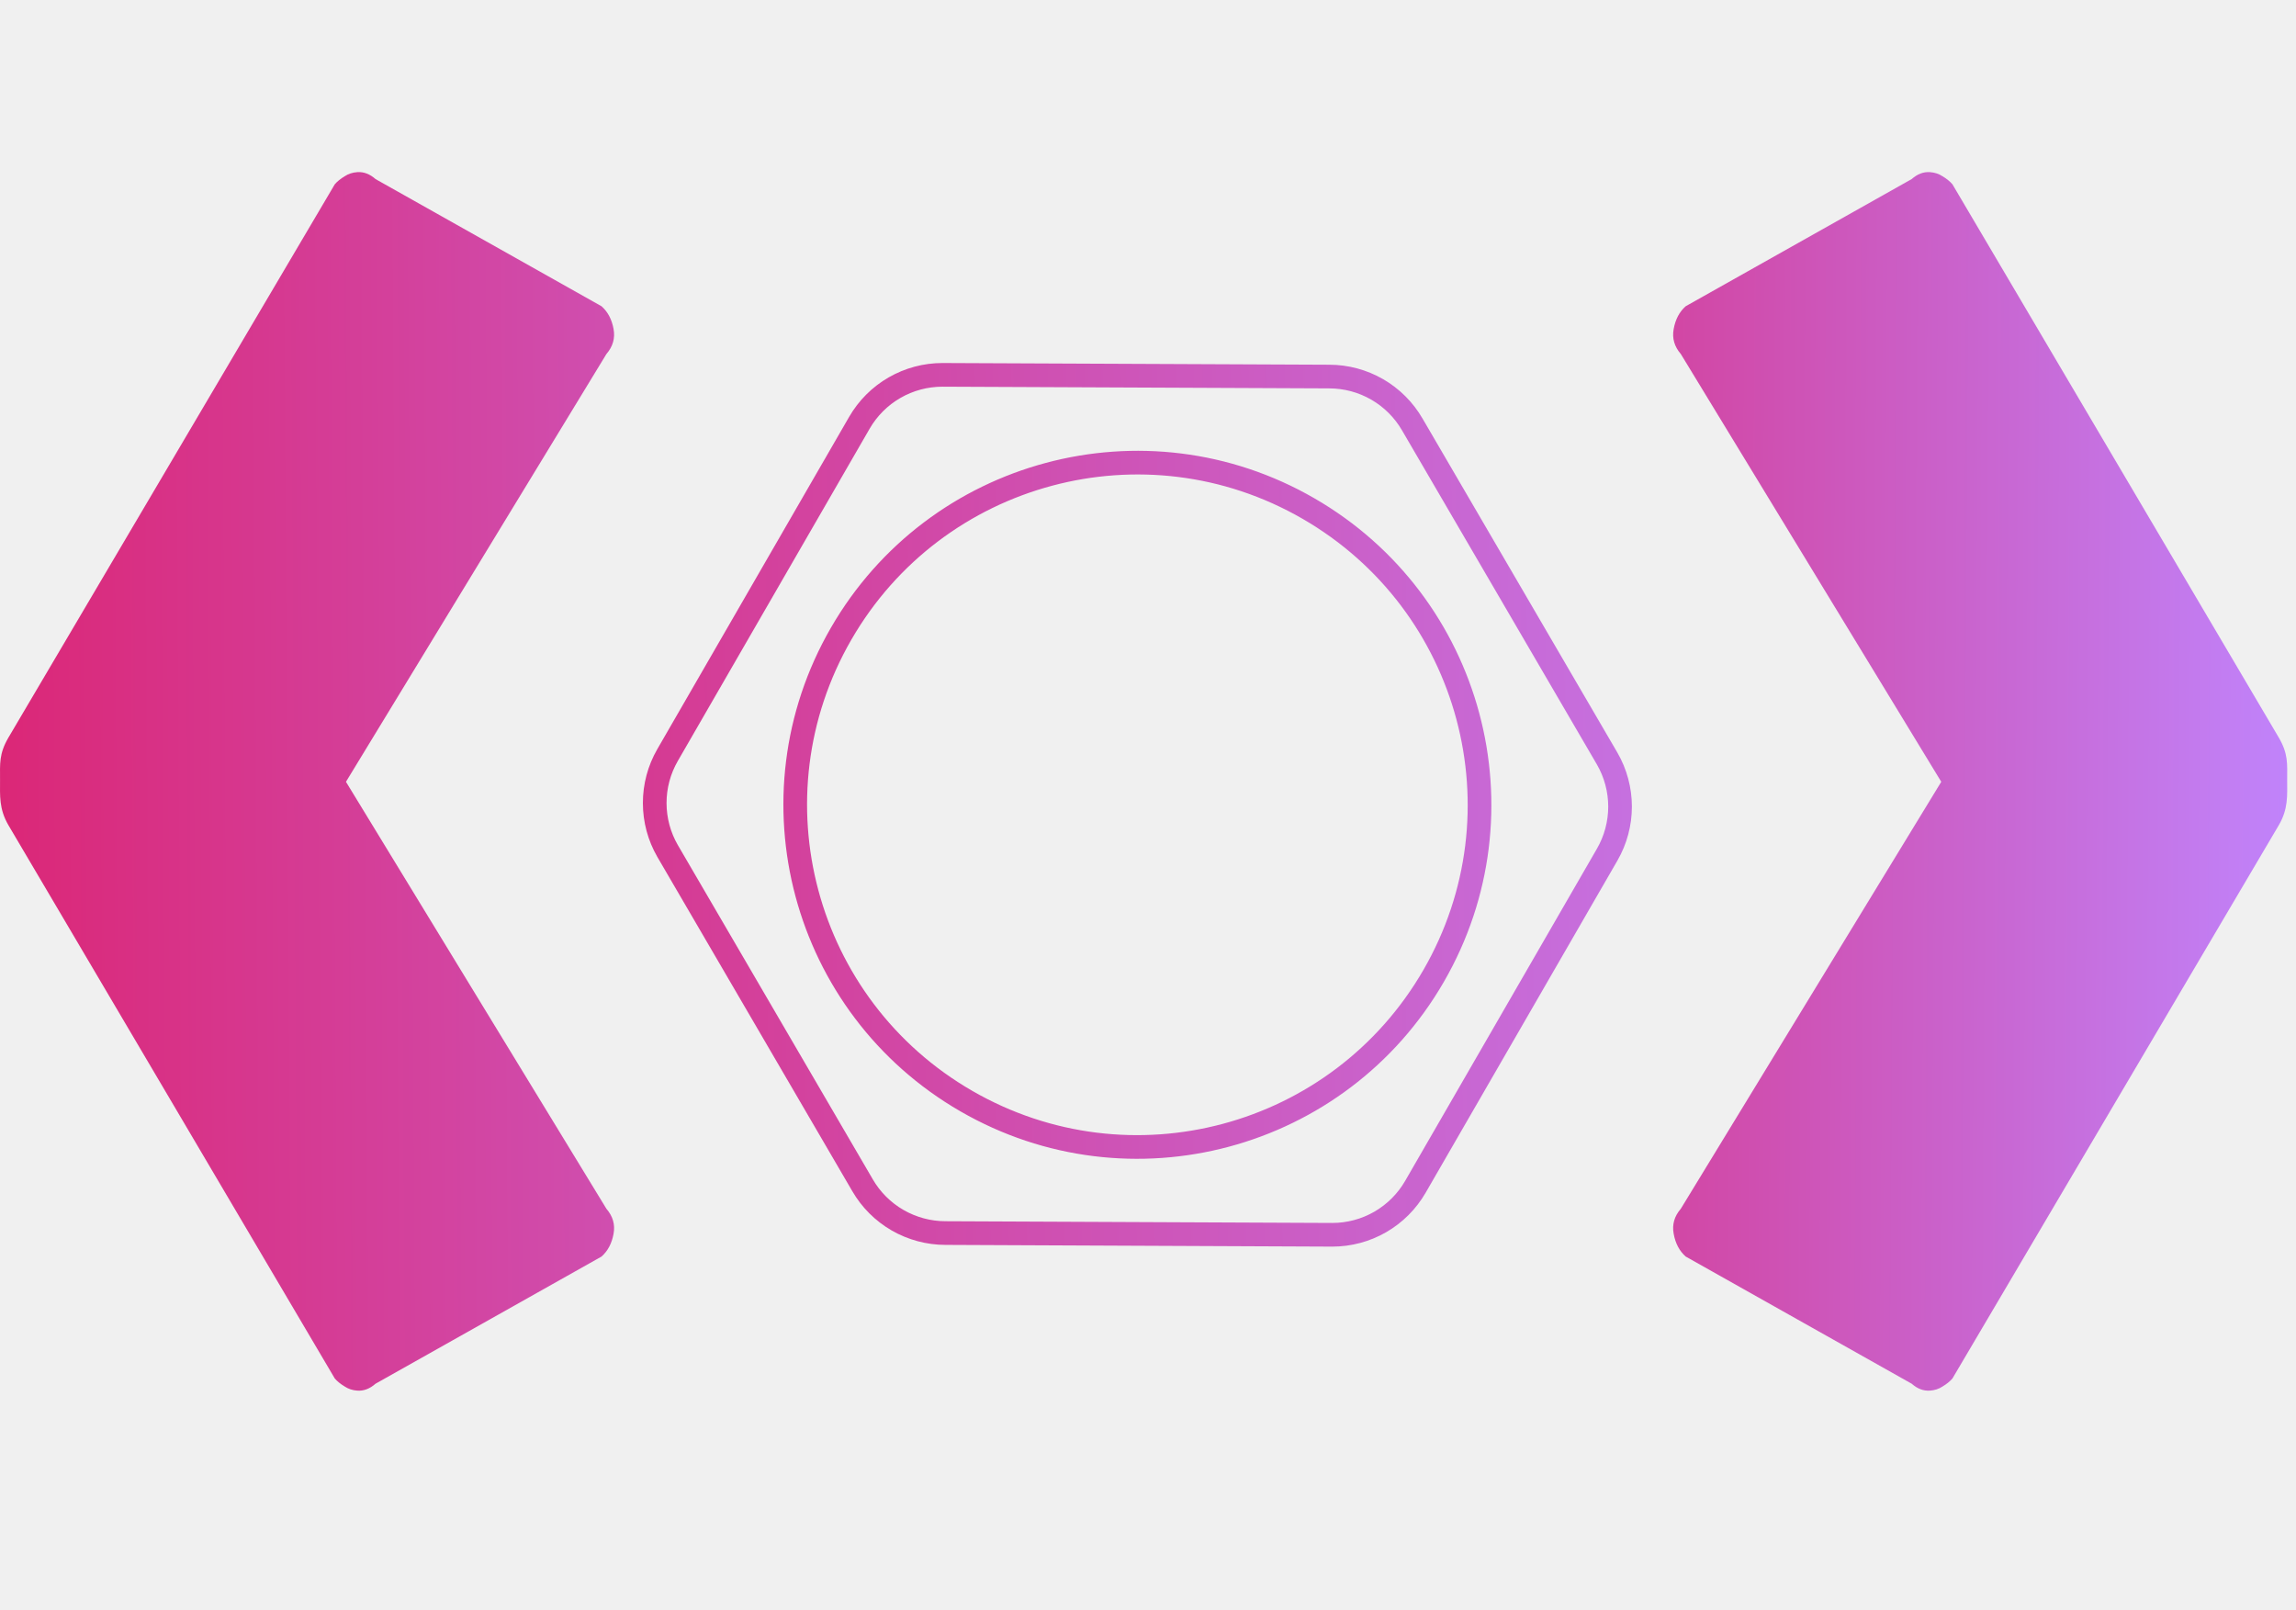
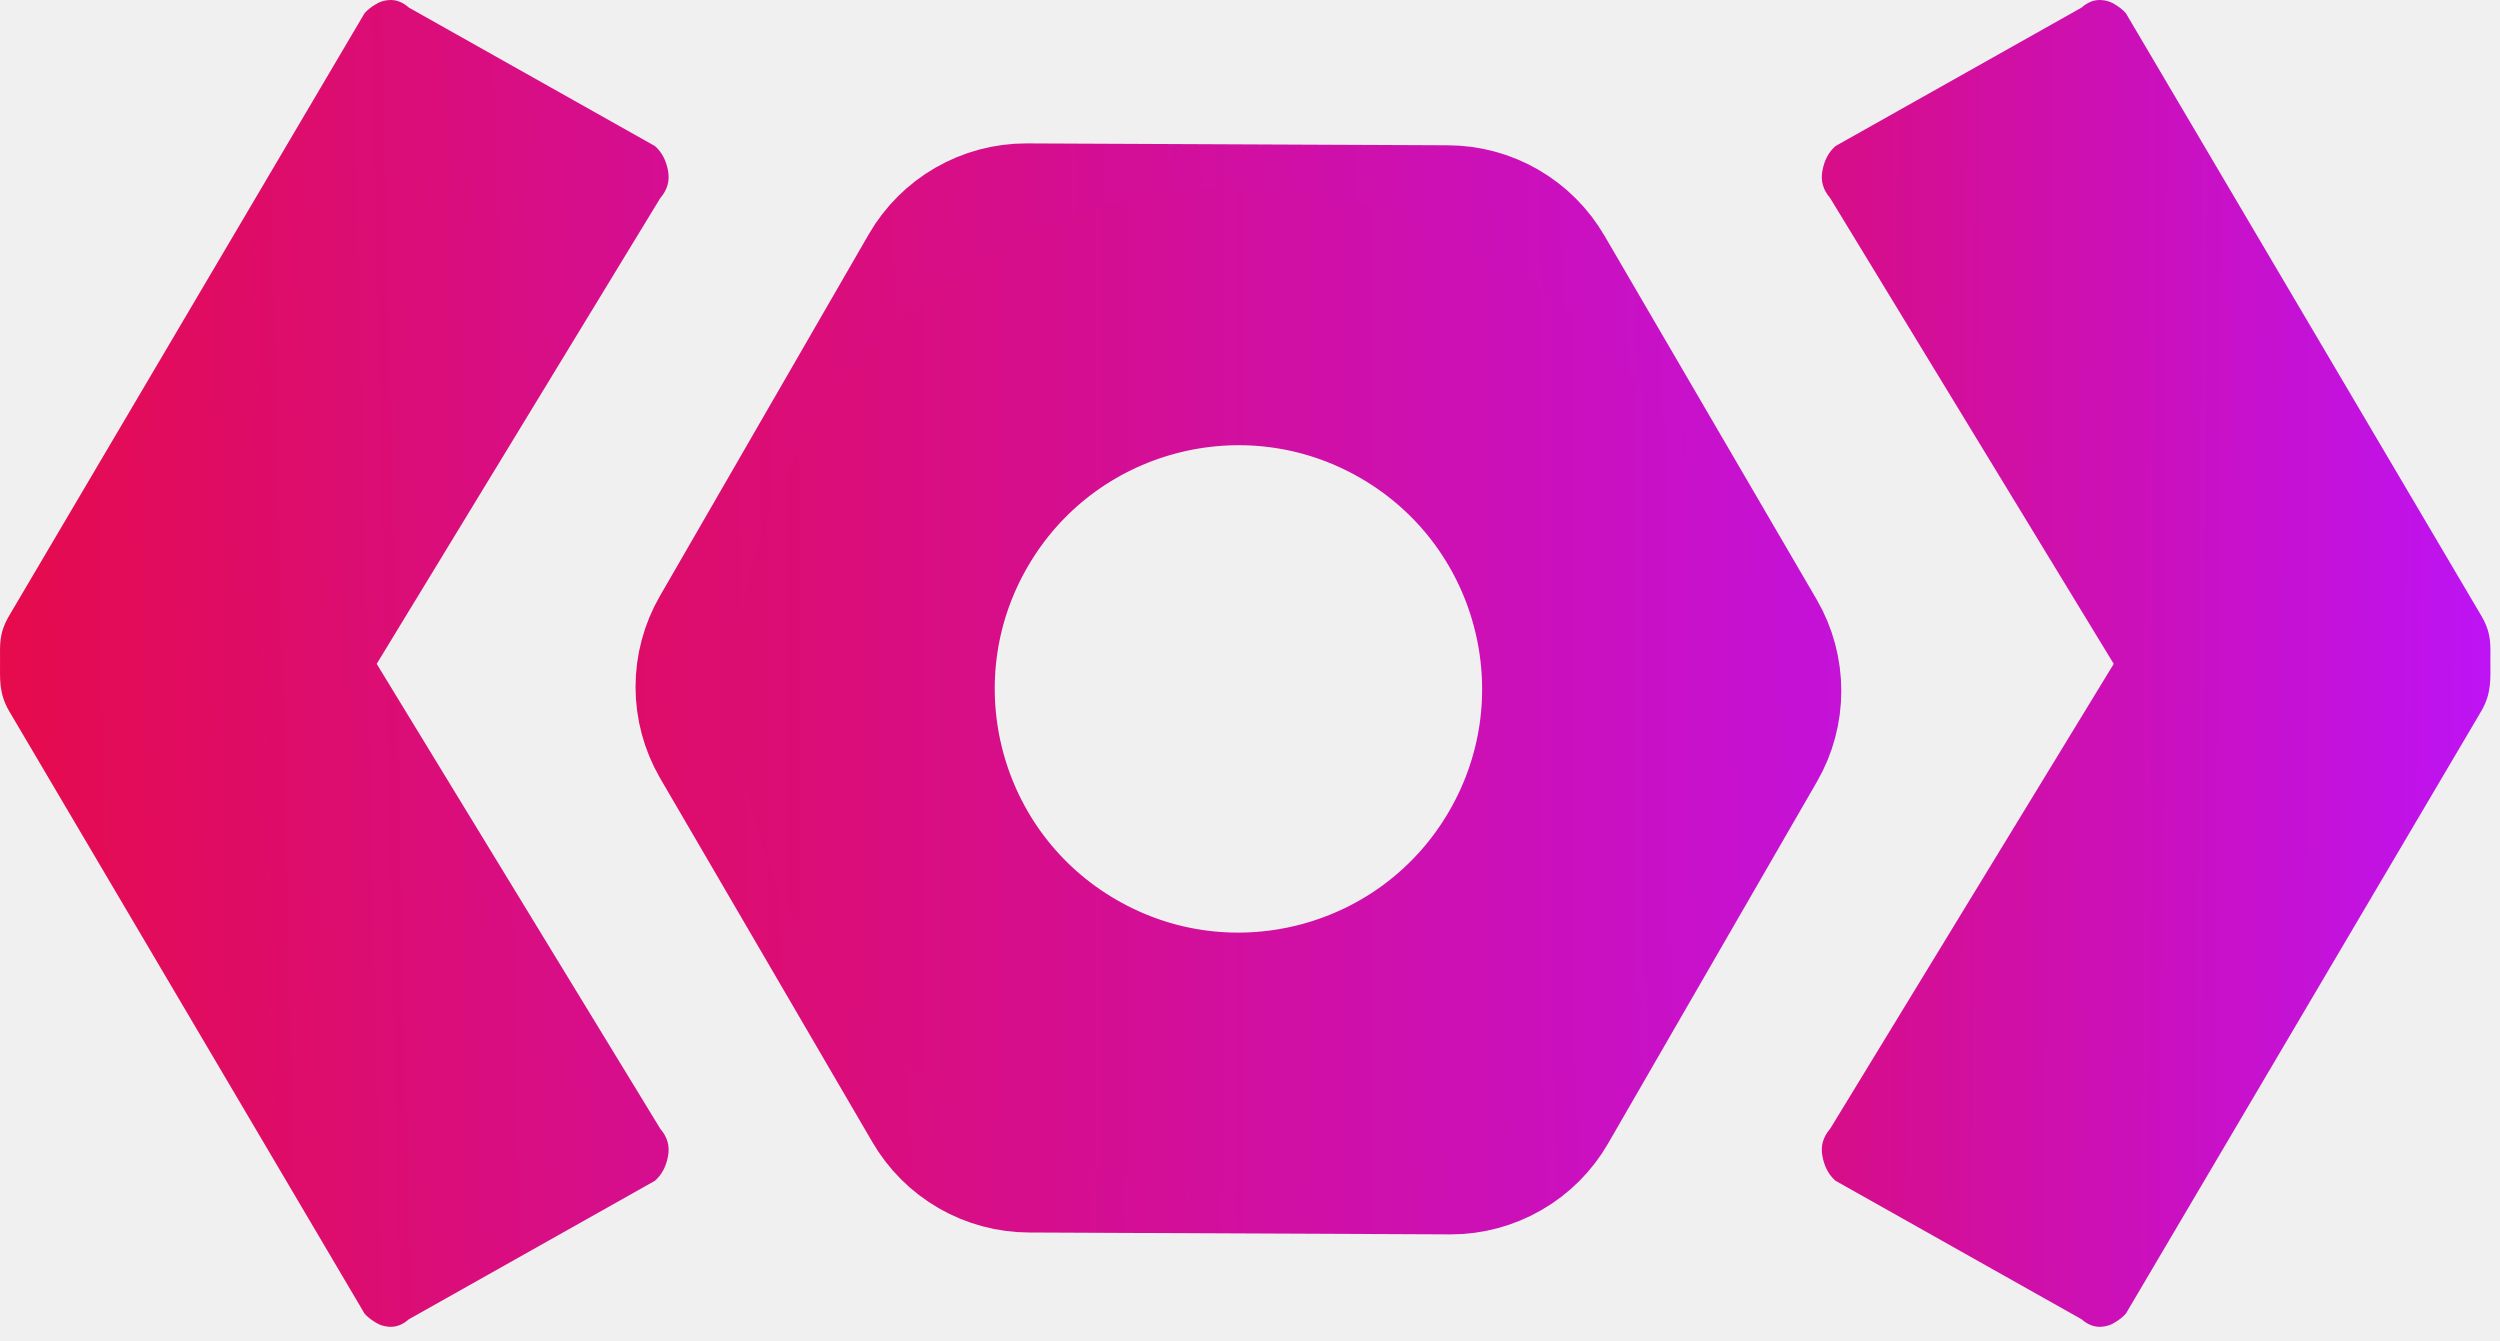
- <svg xmlns="http://www.w3.org/2000/svg" width="97" height="68" viewBox="0 0 97 68" fill="none">
-   <g clip-path="url(#clip0_11_127)">
-     <path d="M59.795 50.141L67.902 36.1C68.257 35.484 68.443 34.785 68.443 34.074C68.442 33.364 68.255 32.665 67.9 32.05L59.667 17.935C59.311 17.319 58.799 16.807 58.183 16.451C57.567 16.096 56.868 15.908 56.156 15.908L39.816 15.836C39.105 15.836 38.407 16.023 37.791 16.378C37.175 16.733 36.664 17.244 36.308 17.859L28.201 31.901C27.846 32.517 27.659 33.215 27.66 33.926C27.66 34.637 27.848 35.335 28.203 35.95L36.436 50.065C36.792 50.681 37.303 51.193 37.92 51.549C38.536 51.904 39.235 52.092 39.946 52.092L56.286 52.165C56.997 52.165 57.696 51.978 58.312 51.623C58.927 51.267 59.439 50.757 59.795 50.141Z" stroke="url(#paint0_linear_11_127)" strokeWidth="6" strokeLinecap="round" strokeLinejoin="round" />
-     <path d="M40.825 46.517C47.738 50.508 56.577 48.139 60.568 41.227C64.559 34.314 62.191 25.474 55.278 21.483C48.365 17.492 39.526 19.861 35.535 26.773C31.544 33.686 33.912 42.526 40.825 46.517Z" stroke="url(#paint1_linear_11_127)" strokeWidth="10" strokeLinecap="round" strokeLinejoin="round" />
-   </g>
-   <path d="M25.619 51.065L14.616 33.028L25.619 14.957C25.892 14.639 25.993 14.288 25.922 13.902C25.848 13.494 25.679 13.172 25.413 12.938L15.865 7.565C15.624 7.351 15.367 7.254 15.096 7.272C14.893 7.286 14.715 7.344 14.563 7.446C14.389 7.55 14.249 7.663 14.144 7.785L0.356 31.16C-0.046 31.85 0.002 32.265 0.002 32.941C0.002 33.617 -0.046 34.171 0.356 34.861L14.144 58.236C14.249 58.358 14.389 58.471 14.564 58.575C14.716 58.677 14.893 58.735 15.096 58.749C15.367 58.767 15.624 58.67 15.865 58.457L25.414 53.084C25.679 52.849 25.848 52.527 25.922 52.119C25.993 51.733 25.892 51.382 25.619 51.065Z" fill="url(#paint2_linear_11_127)" />
-   <path d="M71.01 51.065L82.013 33.028L71.011 14.957C70.737 14.639 70.636 14.288 70.708 13.902C70.781 13.494 70.95 13.172 71.216 12.938L80.764 7.565C81.005 7.351 81.262 7.254 81.533 7.272C81.736 7.286 81.914 7.344 82.066 7.446C82.24 7.55 82.38 7.663 82.485 7.785L96.273 31.16C96.676 31.85 96.627 32.265 96.627 32.941C96.627 33.617 96.676 34.171 96.273 34.861L82.485 58.236C82.38 58.358 82.24 58.471 82.066 58.575C81.914 58.677 81.736 58.735 81.533 58.749C81.262 58.767 81.005 58.67 80.764 58.457L71.216 53.084C70.95 52.849 70.781 52.527 70.708 52.119C70.636 51.733 70.737 51.382 71.01 51.065Z" fill="url(#paint3_linear_11_127)" />
+ <svg xmlns="http://www.w3.org/2000/svg" width="97" height="52" viewBox="0 0 97 52" fill="none">
+   <path d="M59.794 42.87L67.901 28.828C68.256 28.212 68.443 27.514 68.442 26.803C68.442 26.092 68.255 25.394 67.899 24.779L59.666 10.664C59.31 10.048 58.799 9.536 58.182 9.18C57.566 8.824 56.867 8.637 56.156 8.637L39.816 8.564C39.105 8.564 38.406 8.751 37.791 9.106C37.175 9.462 36.663 9.972 36.307 10.588L28.2 24.63C27.845 25.245 27.659 25.944 27.659 26.655C27.66 27.366 27.847 28.064 28.202 28.679L36.435 42.794C36.791 43.41 37.303 43.922 37.919 44.278C38.535 44.633 39.234 44.821 39.946 44.821L56.286 44.894C56.997 44.894 57.695 44.706 58.311 44.351C58.927 43.996 59.438 43.486 59.794 42.87Z" stroke="url(#paint0_linear_33_29)" stroke-width="6" stroke-linecap="round" stroke-linejoin="round" />
+   <path d="M40.825 39.247C47.737 43.238 56.577 40.869 60.568 33.956C64.559 27.044 62.191 18.204 55.278 14.213C48.365 10.222 39.526 12.591 35.535 19.503C31.543 26.416 33.912 35.256 40.825 39.247Z" stroke="url(#paint1_linear_33_29)" stroke-width="10" stroke-linecap="round" stroke-linejoin="round" />
+   <path d="M25.618 43.795L14.616 25.758L25.618 7.687C25.892 7.369 25.993 7.018 25.921 6.632C25.848 6.224 25.679 5.902 25.413 5.668L15.865 0.295C15.623 0.081 15.367 -0.016 15.096 0.002C14.893 0.016 14.715 0.074 14.563 0.176C14.389 0.28 14.249 0.393 14.144 0.515L0.355 23.89C-0.047 24.58 0.002 24.995 0.002 25.671C0.002 26.346 -0.047 26.901 0.355 27.591L14.144 50.967C14.249 51.089 14.389 51.201 14.563 51.305C14.715 51.407 14.893 51.465 15.096 51.479C15.367 51.497 15.623 51.4 15.865 51.187L25.413 45.813C25.679 45.579 25.848 45.257 25.921 44.849C25.993 44.463 25.892 44.112 25.618 43.795Z" fill="url(#paint2_linear_33_29)" />
+   <path d="M71.011 43.795L82.013 25.758L71.011 7.687C70.737 7.369 70.636 7.018 70.708 6.632C70.781 6.224 70.95 5.902 71.216 5.668L80.764 0.295C81.006 0.081 81.262 -0.016 81.533 0.002C81.736 0.016 81.914 0.074 82.066 0.176C82.24 0.28 82.38 0.393 82.485 0.515L96.274 23.89C96.676 24.58 96.627 24.995 96.627 25.671C96.627 26.346 96.676 26.901 96.274 27.591L82.485 50.967C82.38 51.089 82.24 51.201 82.066 51.305C81.914 51.407 81.736 51.465 81.533 51.479C81.262 51.497 81.006 51.4 80.764 51.187L71.216 45.813C70.95 45.579 70.781 45.257 70.708 44.849C70.636 44.463 70.737 44.112 71.011 43.795Z" fill="url(#paint3_linear_33_29)" />
  <defs>
-     <linearGradient id="paint0_linear_11_127" x1="12.598" y1="34" x2="84.29" y2="32.689" gradientUnits="userSpaceOnUse">
-       <stop stop-color="#DB2777" />
-       <stop offset="1" stop-color="#C084FC" />
+     <linearGradient id="paint0_linear_33_29" x1="12.597" y1="26.729" x2="84.289" y2="25.418" gradientUnits="userSpaceOnUse">
+       <stop stop-color="#E50B4C" />
+       <stop offset="1" stop-color="#BD13F6" />
    </linearGradient>
-     <linearGradient id="paint1_linear_11_127" x1="13.909" y1="34" x2="83.853" y2="34" gradientUnits="userSpaceOnUse">
-       <stop stop-color="#DB2777" />
-       <stop offset="1" stop-color="#C084FC" />
+     <linearGradient id="paint1_linear_33_29" x1="13.909" y1="26.729" x2="83.853" y2="26.729" gradientUnits="userSpaceOnUse">
+       <stop stop-color="#E50B4C" />
+       <stop offset="1" stop-color="#BD13F6" />
    </linearGradient>
-     <linearGradient id="paint2_linear_11_127" x1="61" y1="33.021" x2="0.002" y2="33.411" gradientUnits="userSpaceOnUse">
-       <stop stop-color="#C084FC" />
-       <stop offset="1" stop-color="#DB2777" />
+     <linearGradient id="paint2_linear_33_29" x1="0.002" y1="26.142" x2="63" y2="24.73" gradientUnits="userSpaceOnUse">
+       <stop stop-color="#E50B4C" />
+       <stop offset="1" stop-color="#BD13F6" />
    </linearGradient>
-     <linearGradient id="paint3_linear_11_127" x1="57" y1="33.021" x2="96.998" y2="33.277" gradientUnits="userSpaceOnUse">
-       <stop stop-color="#DB2777" />
-       <stop offset="1" stop-color="#C084FC" />
+     <linearGradient id="paint3_linear_33_29" x1="57" y1="25.751" x2="96.999" y2="26.007" gradientUnits="userSpaceOnUse">
+       <stop stop-color="#E50B4C" />
+       <stop offset="1" stop-color="#BD13F6" />
    </linearGradient>
-     <clipPath id="clip0_11_127">
-       <rect width="48.642" height="48.642" fill="white" transform="translate(39.1492 0.776794) rotate(30)" />
-     </clipPath>
  </defs>
</svg>
